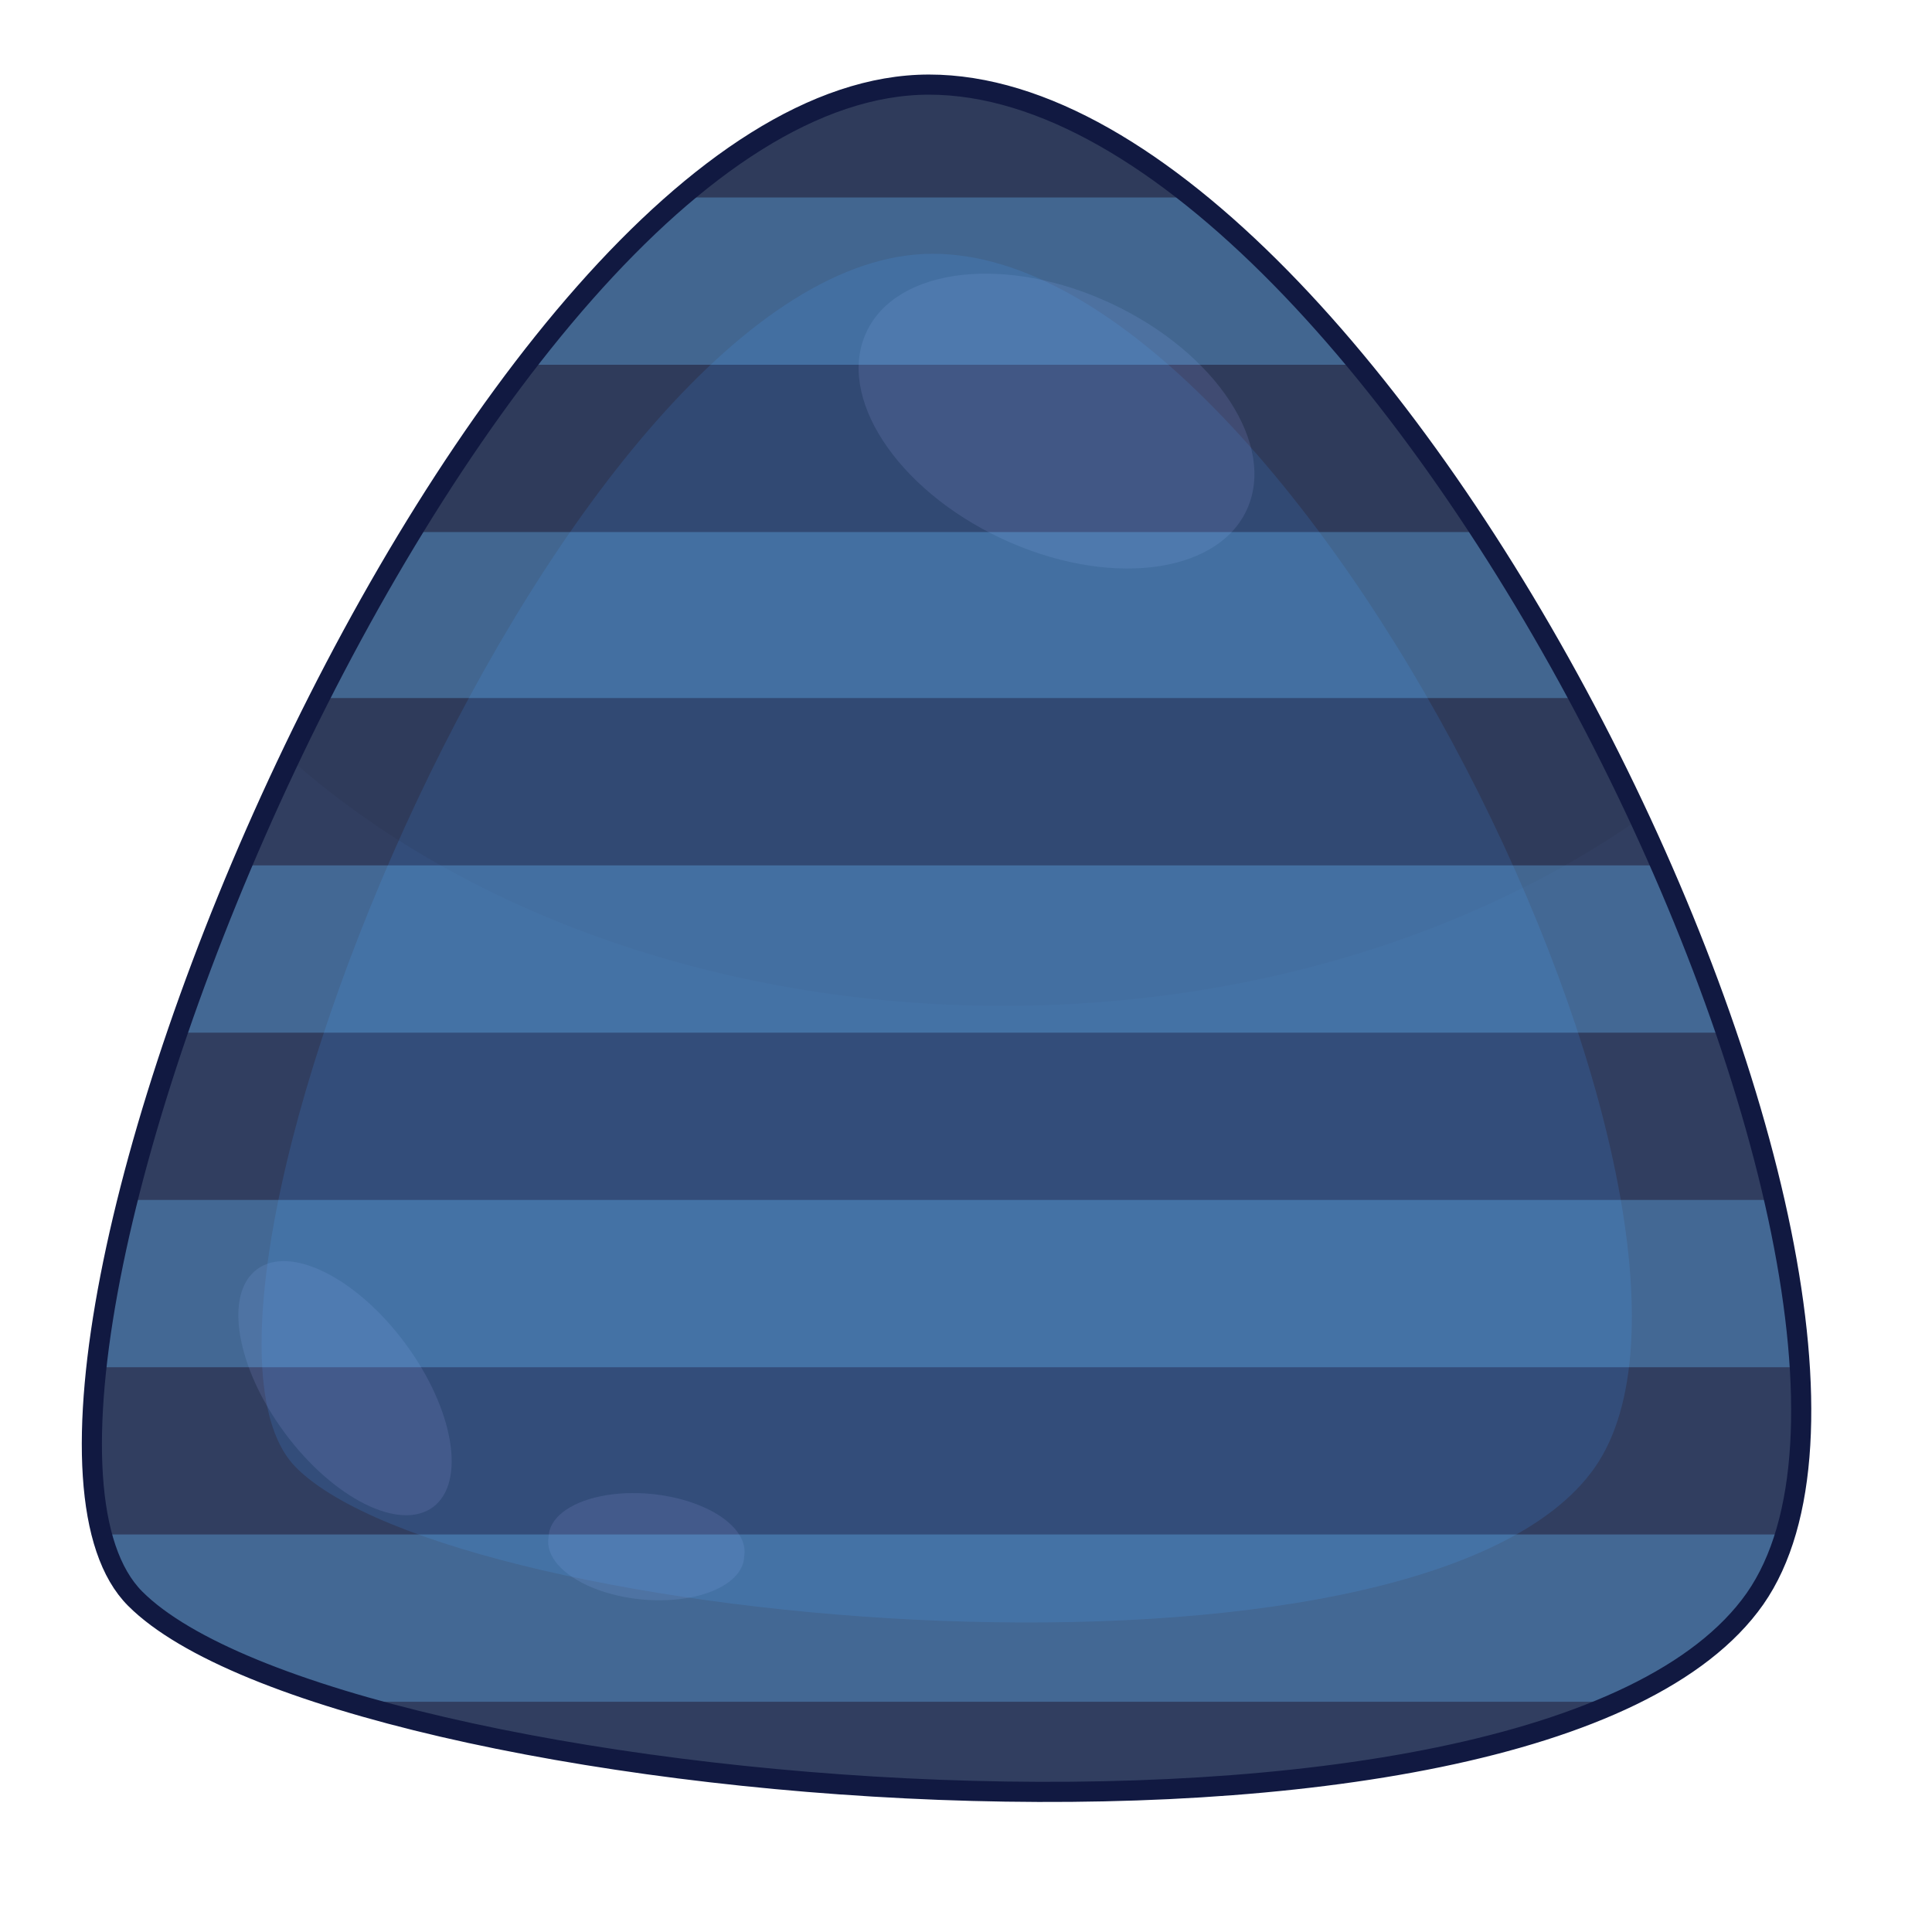
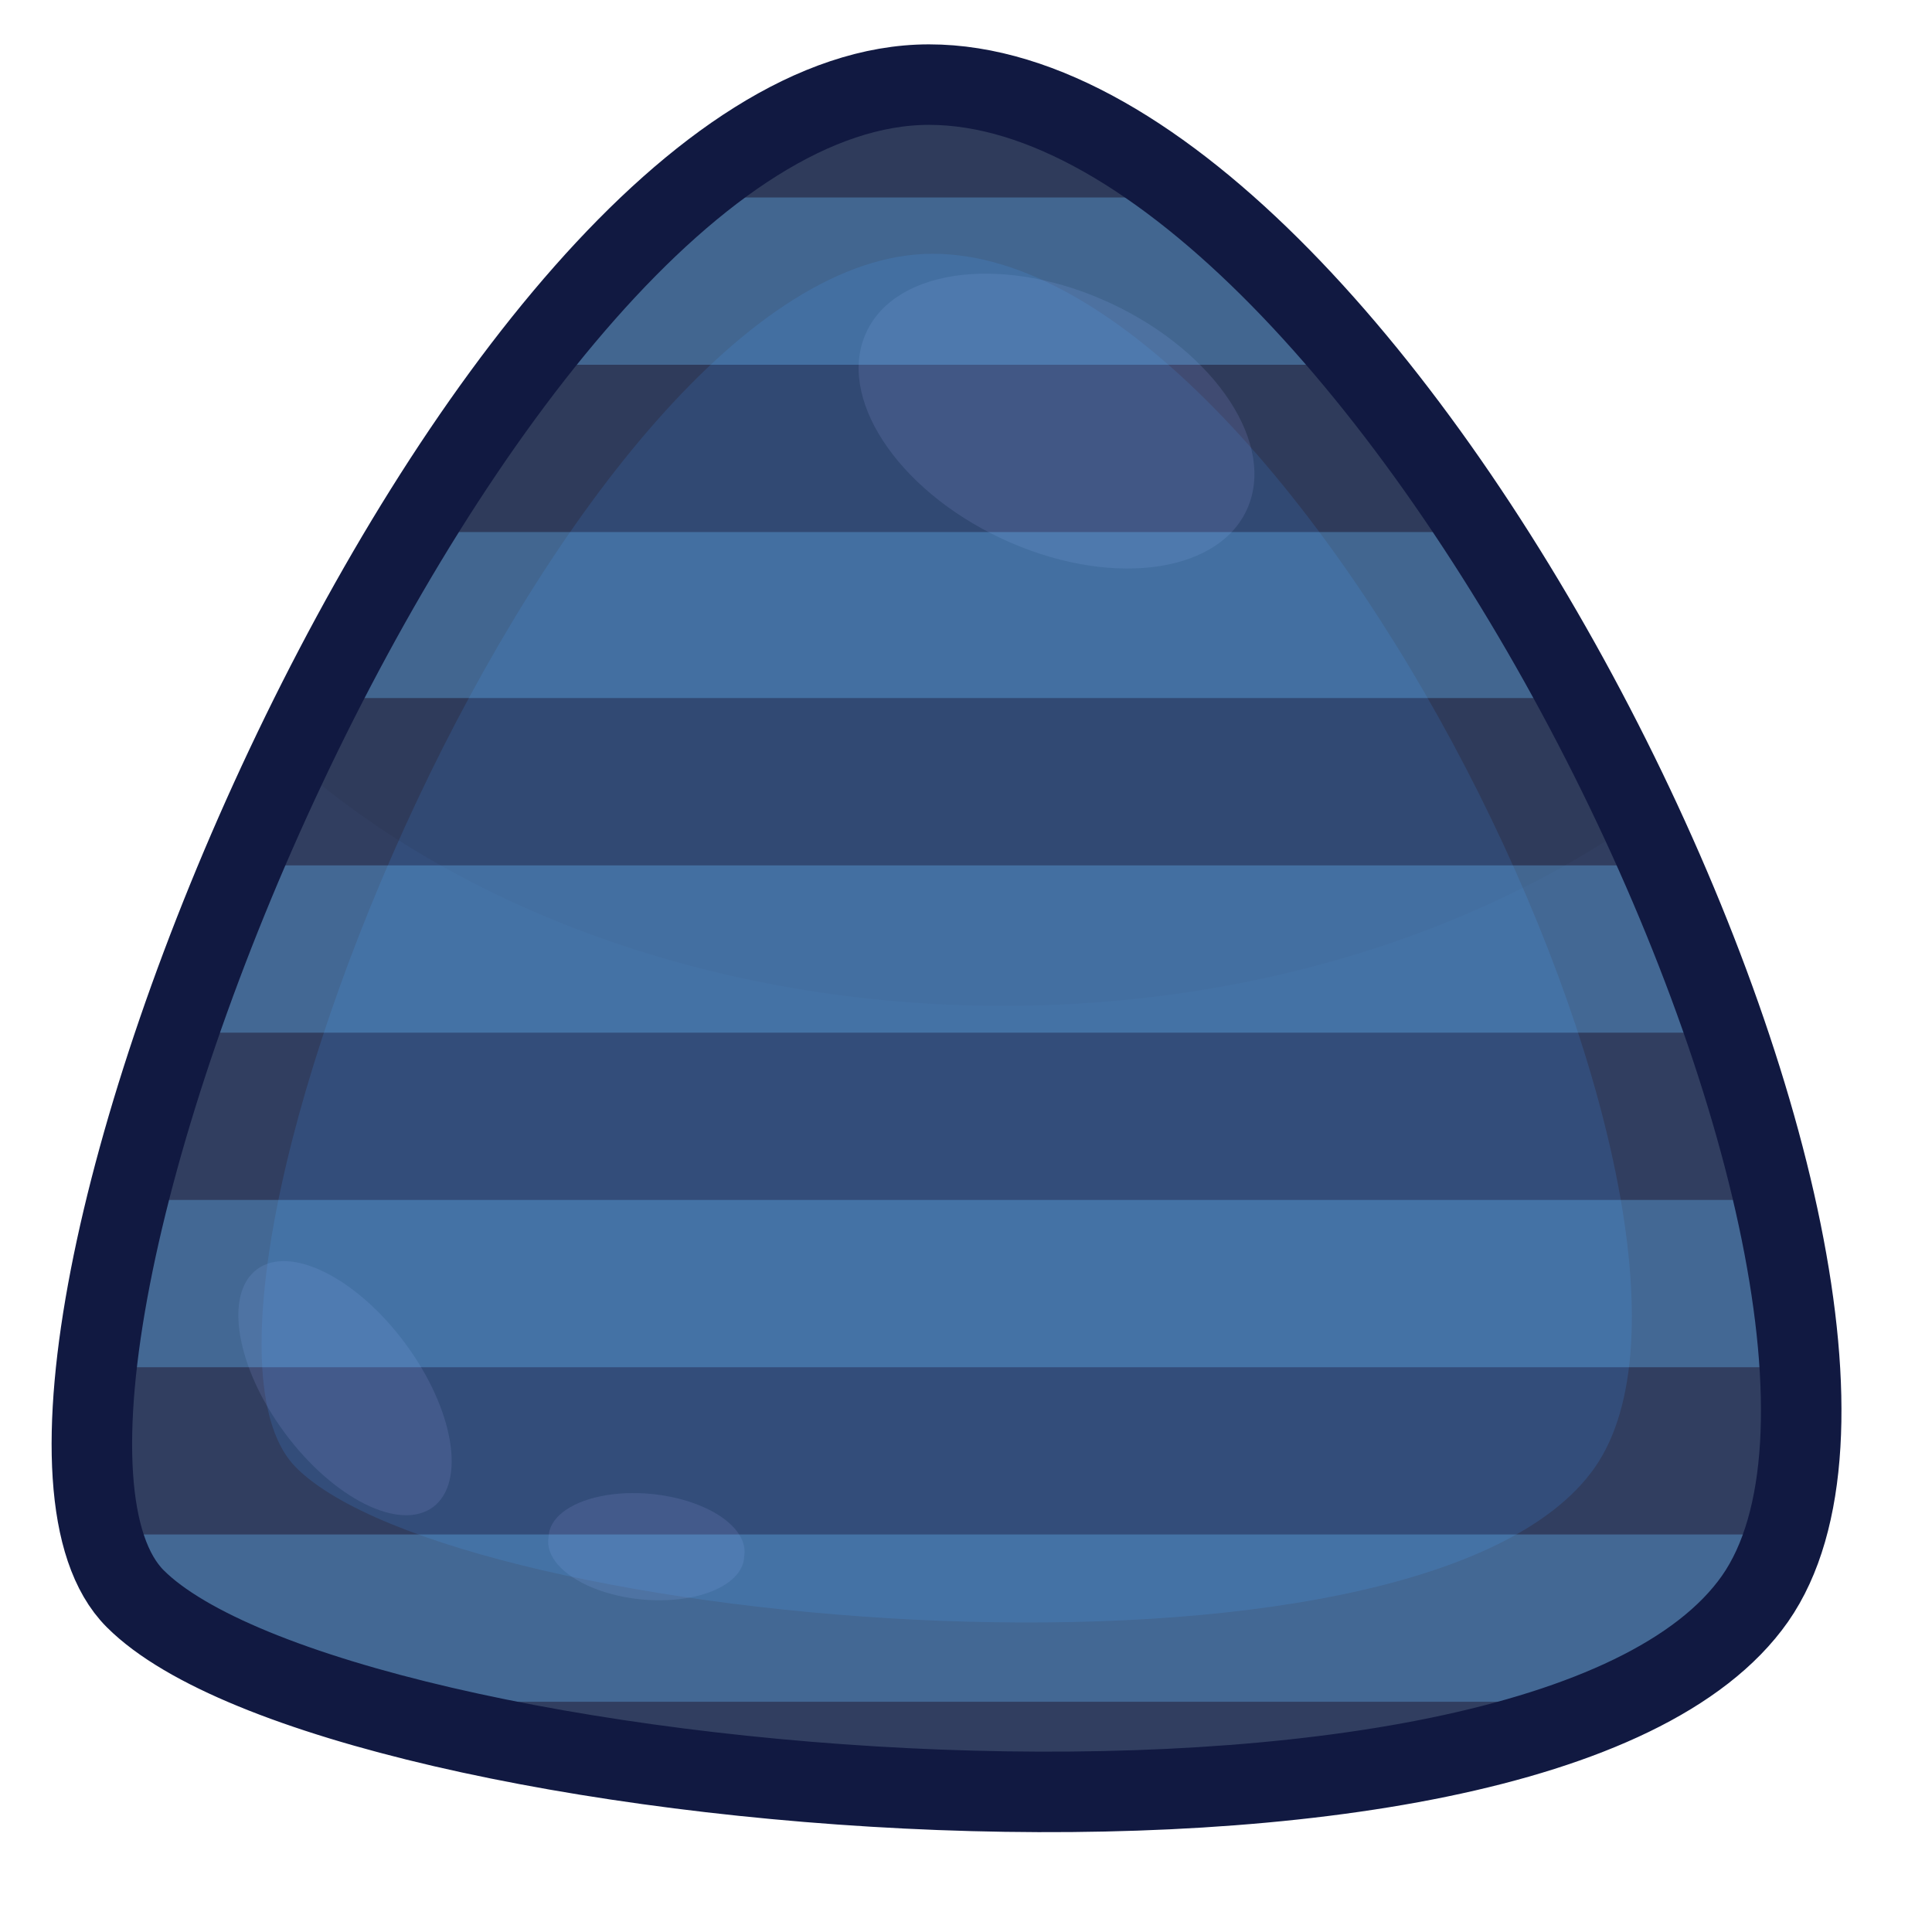
<svg xmlns="http://www.w3.org/2000/svg" version="1.1" width="100%" height="100%" viewBox="0 0 48 48" id="svg2985">
  <defs id="defs2987" />
  <path d="m 23.081,2.102 c -11.302,0 -24.725,32.614 -19.721,37.618 4.992,4.992 34.864,7.668 40.243,0 C 48.97,32.039 34.396,2.102 23.081,2.102 z" id="path3009" style="color:#000000;fill:#313e60;fill-opacity:1;stroke-width:0.5" />
  <path d="m 23.172,6.305 c -9.065,0 -19.811,26.148 -15.815,30.157 3.996,3.996 27.945,6.155 32.264,0 C 43.927,30.306 32.25,6.305 23.172,6.305 z" id="path3807" style="color:#000000;fill:#334d7a;fill-opacity:1;stroke-width:0.5" />
  <path d="m 23.081,2.089 c -5.612,0 -11.729,8.043 -15.88,16.759 4.19,3.724 10.578,6.143 17.729,6.143 6.13,0 11.69,-1.785 15.79,-4.642 C 36.375,11.012 29.237,2.089 23.068,2.089 z" id="path3826" style="color:#000000;fill:#1b1d28;fill-opacity:0.081;stroke-width:0.5" />
  <path d="M 10.757,37.444 A 3.675,1.864 53.51 0 1 6.386,31.534 3.675,1.864 53.51 1 1 10.757,37.444 z" id="path3838" style="color:#000000;fill:#8d9ad9;fill-opacity:0.18;stroke-width:1.5" />
  <path d="m 18.49,38.66 a 2.444,1.267 5.54 1 1 -4.862,-0.466 2.444,1.267 5.54 1 1 4.862,0.466 z" id="path3840" style="color:#000000;fill:#8d9ad9;fill-opacity:0.18;stroke-width:1.5" />
  <path d="M 30.969,12.68 A 5.215,3.222 25.14 0 1 21.529,8.244 5.215,3.222 25.14 1 1 30.969,12.68 z" id="path3836" style="color:#000000;fill:#8d9ad9;fill-opacity:0.18;stroke-width:1.5" />
  <path d="m 16.938,4.906 c -1.323,1.129 -2.625,2.532 -3.875,4.156 l 20.688,0 C 32.42,7.454 31.026,6.029 29.625,4.906 l -12.688,0 z m -6.688,8.312 c -0.809,1.326 -1.593,2.707 -2.312,4.125 l 31.281,0 c -0.763,-1.421 -1.574,-2.801 -2.438,-4.125 l -26.531,0 z M 6.031,21.5 c -0.591,1.396 -1.158,2.794 -1.625,4.156 l 38.469,0 C 42.407,24.29 41.86,22.891 41.25,21.5 l -35.219,0 z M 3.188,29.812 c -0.373,1.495 -0.644,2.887 -0.781,4.156 l 42.312,0 C 44.639,32.683 44.398,31.283 44.062,29.812 l -40.875,0 z m -0.625,8.312 c 0.177,0.662 0.437,1.218 0.812,1.594 0.963,0.963 2.852,1.829 5.312,2.562 l 31.5,0 c 1.5,-0.678 2.679,-1.526 3.406,-2.562 0.318,-0.455 0.567,-0.993 0.75,-1.594 l -41.781,0 z" id="rect3780" style="color:#000000;fill:#6abfff;fill-opacity:0.325;fill-rule:nonzero;stroke:none;stroke-width:0.27;marker:none;visibility:visible;display:inline;overflow:visible;enable-background:accumulate" />
-   <path d="m 23.081,2.102 c -11.302,0 -24.725,32.614 -19.721,37.618 4.992,4.992 34.864,7.668 40.243,0 C 48.97,32.039 34.396,2.102 23.081,2.102 z" id="path2990" style="color:#000000;fill:none;stroke:#111941;stroke-width:0.5;stroke-miterlimit:4;stroke-opacity:1;stroke-dasharray:none" />
+   <path d="m 23.081,2.102 c -11.302,0 -24.725,32.614 -19.721,37.618 4.992,4.992 34.864,7.668 40.243,0 C 48.97,32.039 34.396,2.102 23.081,2.102 z" id="path2990" style="color:#000000;fill:none;stroke:#111941;stroke-width:2;stroke-miterlimit:4;stroke-opacity:1;stroke-dasharray:none" />
</svg>
